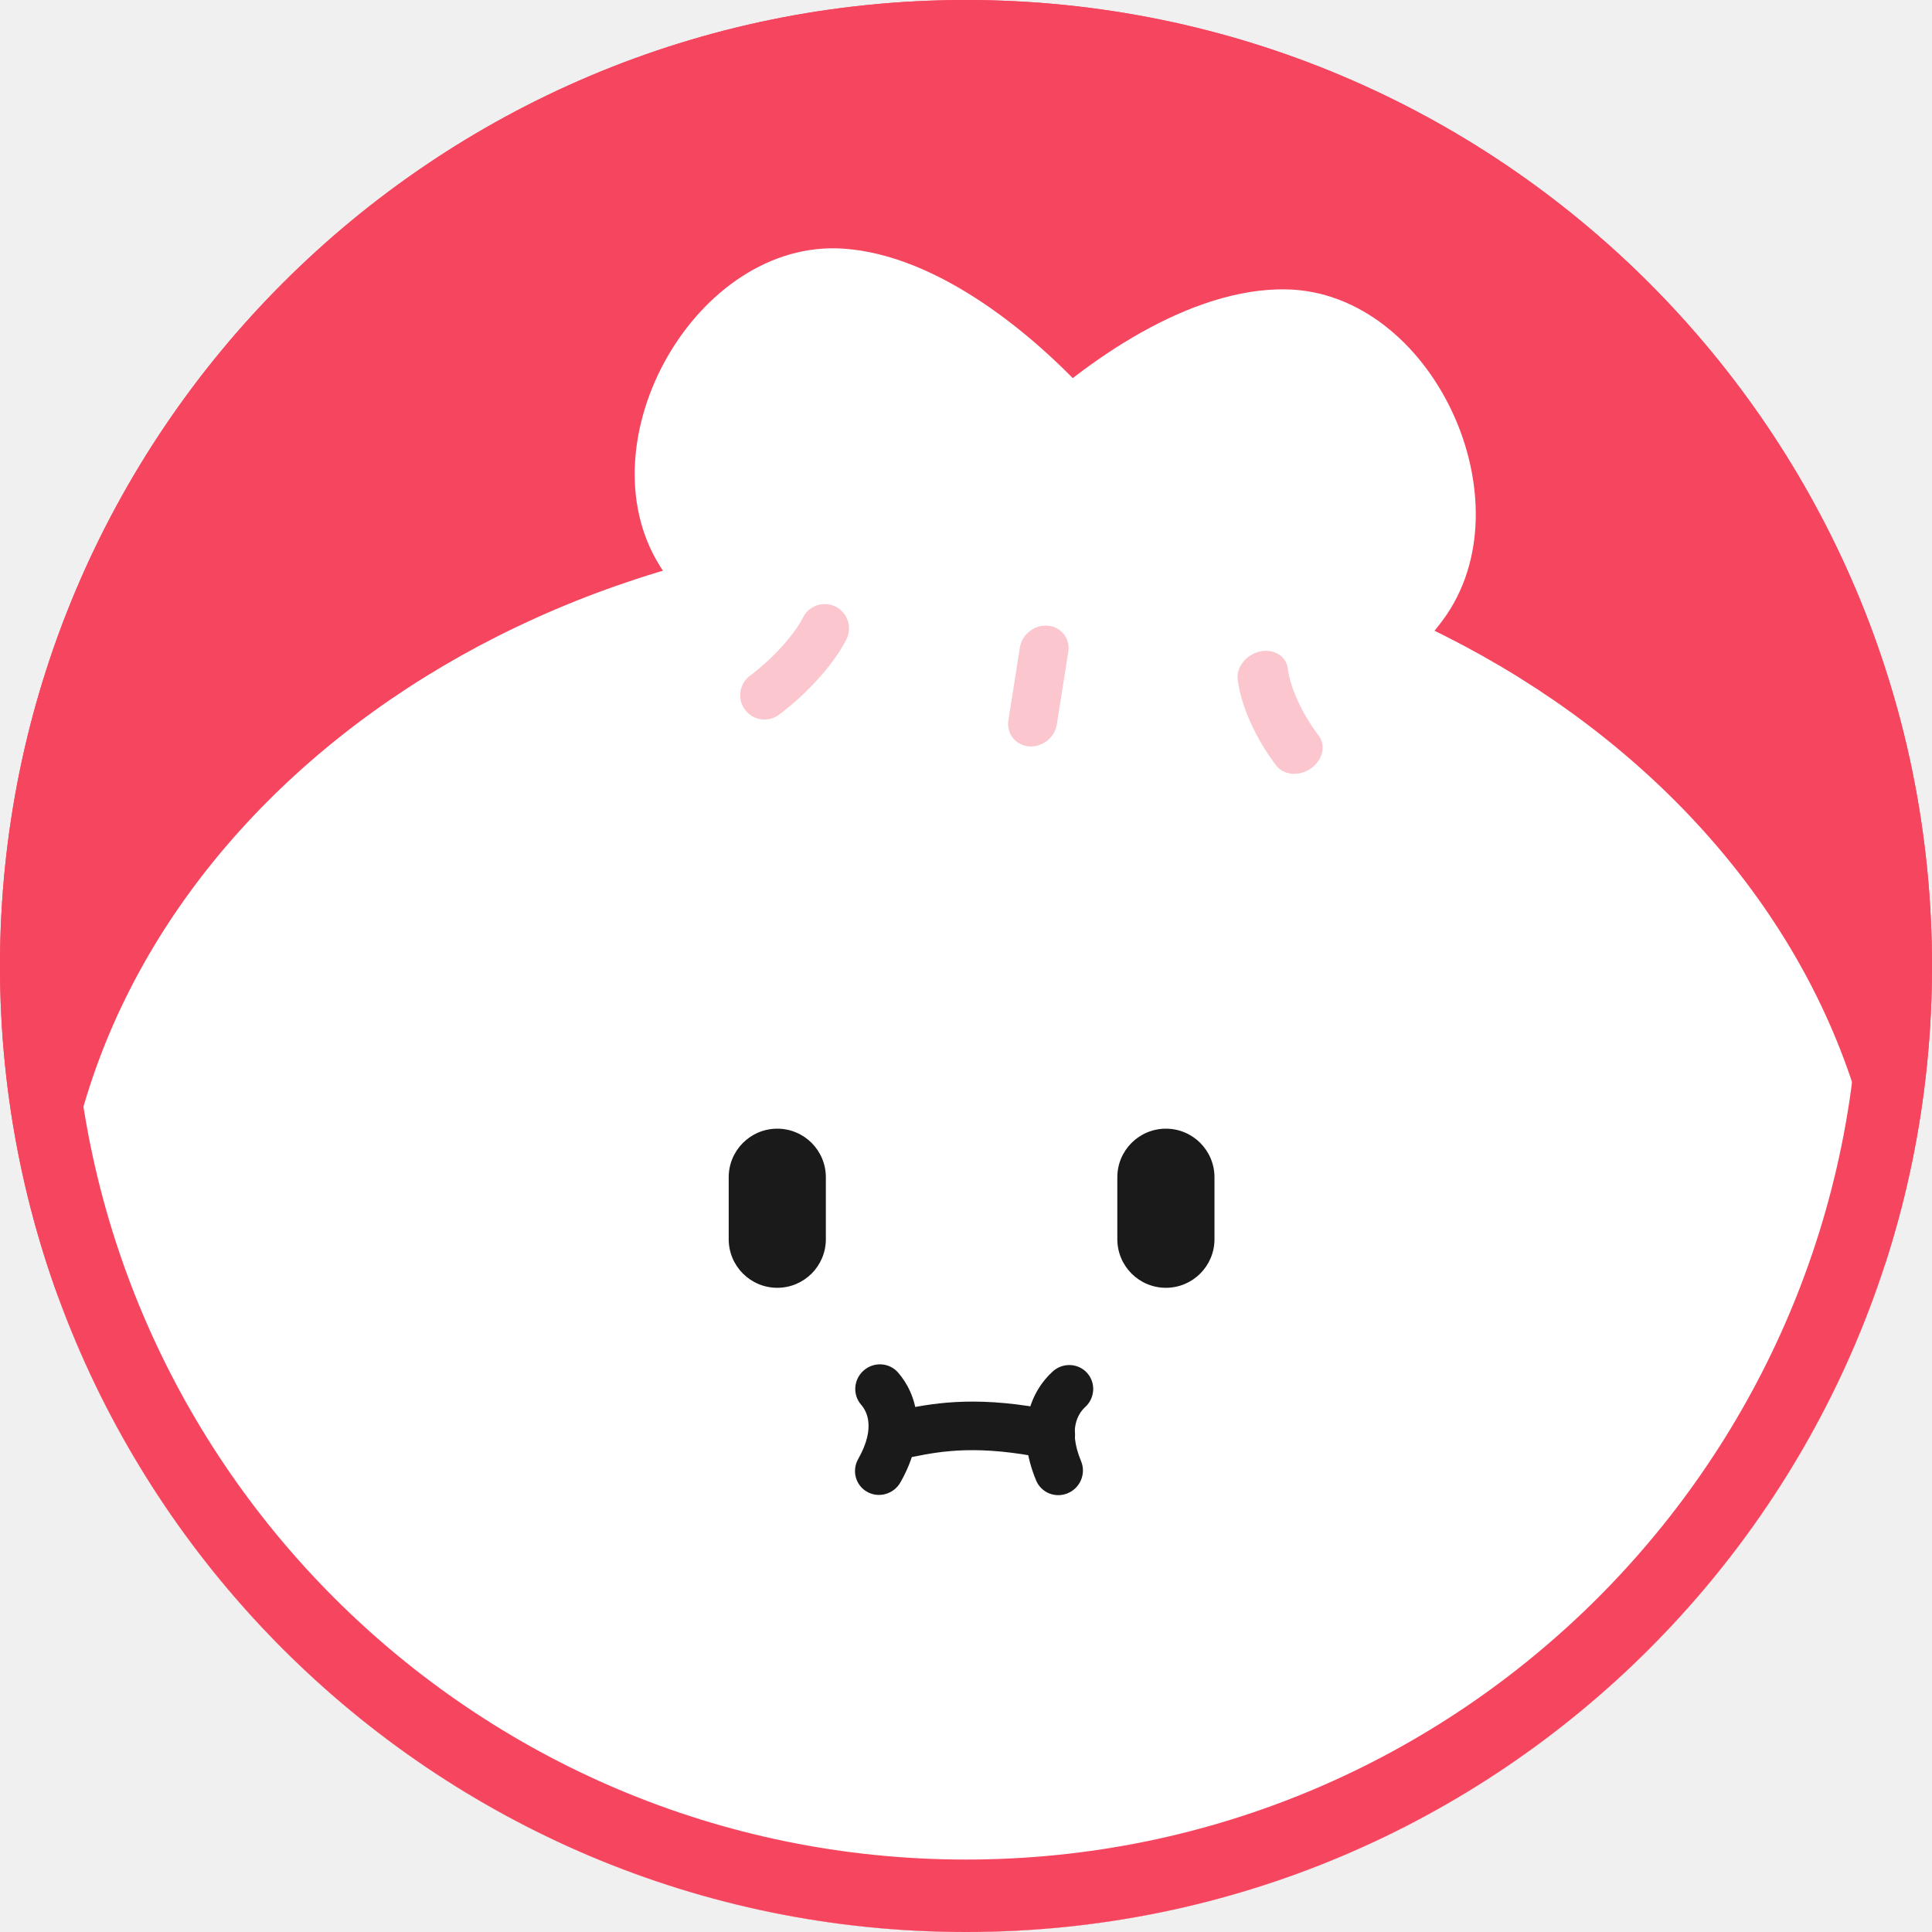
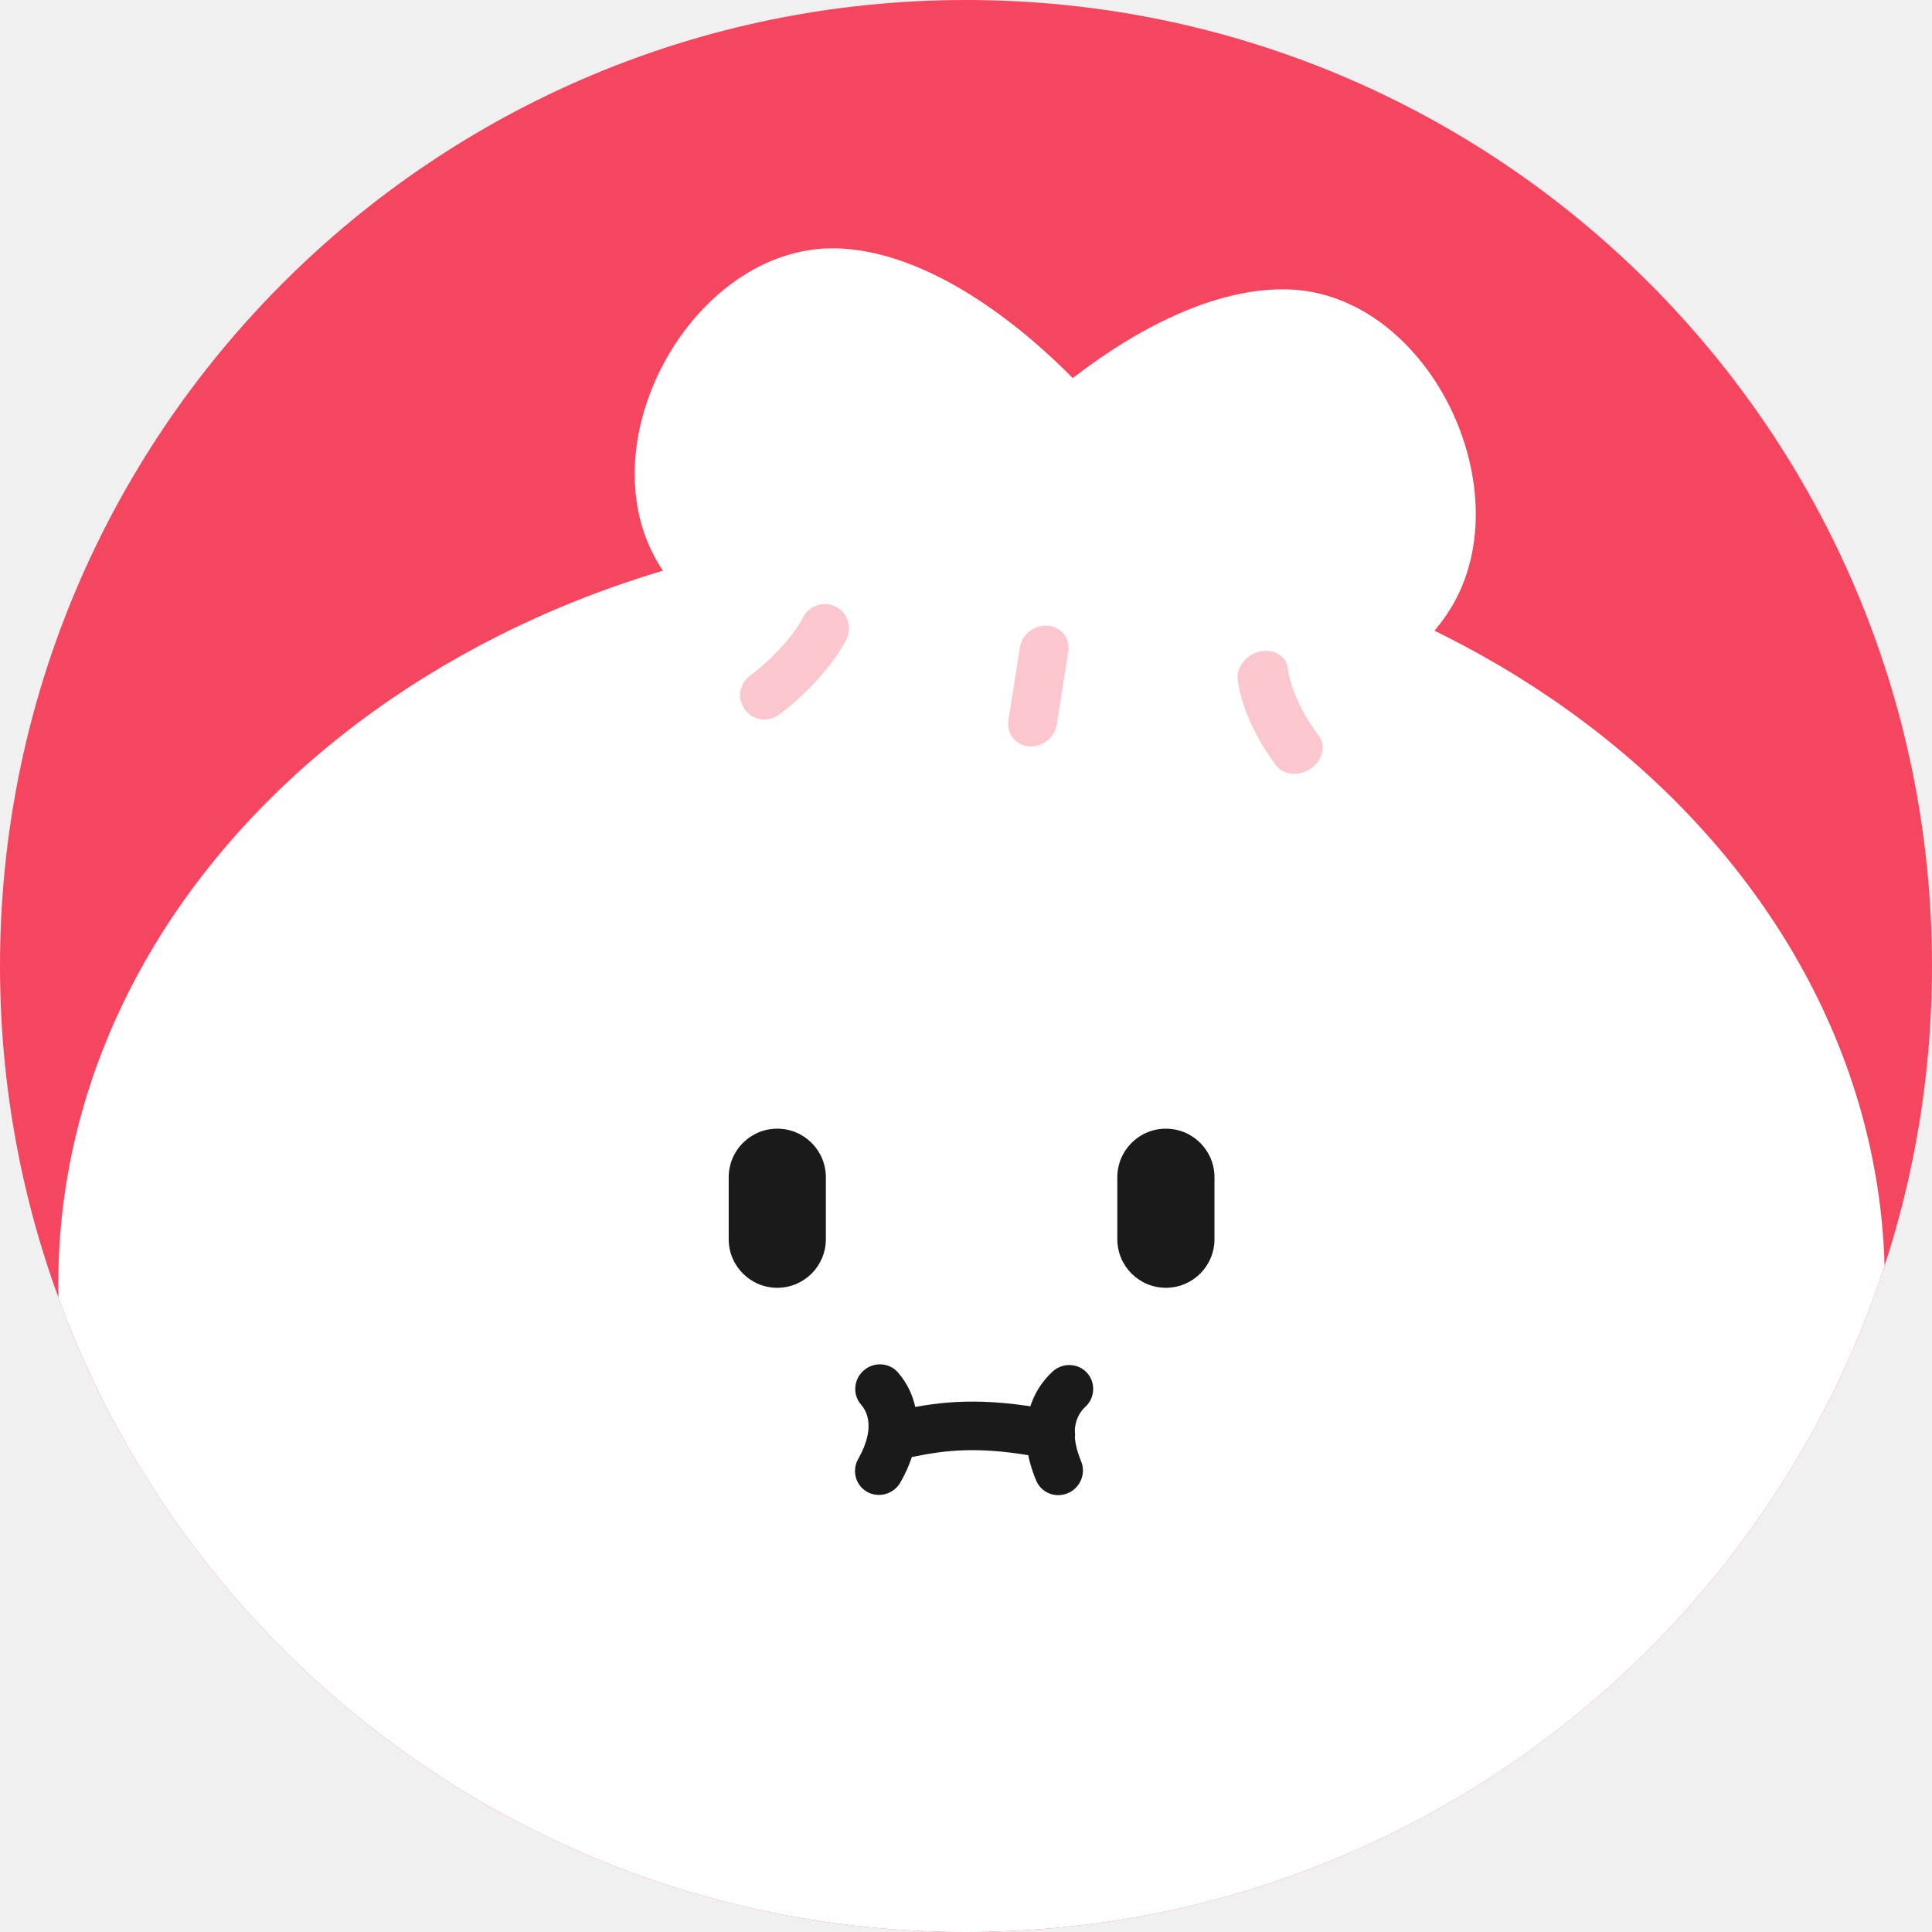
<svg xmlns="http://www.w3.org/2000/svg" width="80" height="80" viewBox="0 0 80 80" fill="none">
-   <g clip-path="url(#clip0_703_16408)">
+   <g clip-path="url(#clip0_671_17278)">
    <path d="M0 40C0 17.909 17.909 0 40 0C62.091 0 80 17.909 80 40C80 62.091 62.091 80 40 80C17.909 80 0 62.091 0 40Z" fill="#F6465F" />
    <ellipse cx="40.231" cy="53.174" rx="37.817" ry="31.38" fill="white" />
    <path d="M34.897 10.294C38.849 10.546 42.925 13.889 45.484 16.797C45.995 17.378 46.378 18.056 46.662 18.776C47.706 21.422 47.217 24.427 45.388 26.604L43.655 28.668C41.635 31.074 38.198 31.719 35.443 30.21C31.147 27.898 28.645 25.563 27.31 23.412C24.114 18.257 28.844 9.908 34.897 10.294Z" fill="white" />
-     <path d="M53.252 11.982C49.292 11.912 44.958 14.913 42.172 17.604C41.615 18.142 41.178 18.786 40.837 19.481C39.582 22.033 39.825 25.067 41.471 27.387L43.031 29.584C44.849 32.146 48.222 33.068 51.09 31.788C55.56 29.832 58.244 27.709 59.748 25.672C63.353 20.794 59.316 12.089 53.252 11.982Z" fill="white" />
+     <path d="M53.252 11.981C49.292 11.911 44.958 14.912 42.172 17.603C41.615 18.141 41.178 18.785 40.837 19.48C39.582 22.032 39.825 25.067 41.471 27.386L43.031 29.584C44.849 32.145 48.222 33.067 51.09 31.787C55.56 29.831 58.244 27.708 59.748 25.671C63.353 20.793 59.316 12.088 53.252 11.981Z" fill="white" />
    <path d="M37.184 56.831C36.821 56.416 36.185 56.379 35.764 56.748C35.343 57.117 35.295 57.752 35.658 58.167L36.421 57.499L37.184 56.831ZM35.537 60.412C35.261 60.898 35.428 61.509 35.911 61.777C36.393 62.045 37.008 61.868 37.285 61.382L36.411 60.897L35.537 60.412ZM36.421 57.499L35.658 58.167C35.795 58.323 35.93 58.567 35.959 58.904C35.989 59.236 35.922 59.734 35.537 60.412L36.411 60.897L37.285 61.382C37.839 60.406 38.036 59.5 37.965 58.695C37.894 57.895 37.565 57.266 37.184 56.831L36.421 57.499Z" fill="#1A1A1A" />
-     <path d="M43.589 56.791C44.003 56.414 44.639 56.438 45.01 56.845C45.382 57.252 45.347 57.888 44.934 58.265L44.261 57.528L43.589 56.791ZM44.766 60.508C44.978 61.018 44.734 61.609 44.22 61.829C43.706 62.049 43.117 61.814 42.905 61.305L43.836 60.907L44.766 60.508ZM44.261 57.528L44.934 58.265C44.778 58.407 44.613 58.636 44.54 58.968C44.468 59.296 44.47 59.797 44.766 60.508L43.836 60.907L42.905 61.305C42.479 60.282 42.399 59.363 42.573 58.569C42.746 57.781 43.154 57.188 43.589 56.791L44.261 57.528Z" fill="#1A1A1A" />
+     <path d="M43.588 56.791C44.002 56.414 44.639 56.438 45.01 56.845C45.381 57.252 45.347 57.888 44.933 58.265L44.261 57.528L43.588 56.791ZM44.766 60.508C44.978 61.018 44.733 61.609 44.219 61.829C43.705 62.049 43.117 61.814 42.905 61.305L43.835 60.907L44.766 60.508ZM44.261 57.528L44.933 58.265C44.777 58.407 44.612 58.636 44.539 58.968C44.467 59.296 44.47 59.797 44.766 60.508L43.835 60.907L42.905 61.305C42.479 60.282 42.399 59.363 42.573 58.569C42.746 57.781 43.154 57.188 43.588 56.791L44.261 57.528Z" fill="#1A1A1A" />
    <path d="M37.424 58.352C36.879 58.462 36.526 58.994 36.635 59.538C36.743 60.082 37.273 60.433 37.818 60.322L37.621 59.337L37.424 58.352ZM43.305 60.391C43.849 60.502 44.381 60.151 44.495 59.607C44.608 59.063 44.259 58.532 43.715 58.421L43.51 59.406L43.305 60.391ZM37.621 59.337L37.818 60.322C39.035 60.075 40.534 59.825 43.305 60.391L43.51 59.406L43.715 58.421C40.614 57.787 38.833 58.065 37.424 58.352L37.621 59.337Z" fill="#1A1A1A" />
    <rect x="30.174" y="46.736" width="4.023" height="6.589" rx="2.012" fill="#1A1A1A" />
    <rect x="46.266" y="46.736" width="4.023" height="6.589" rx="2.012" fill="#1A1A1A" />
    <path d="M44.235 26.99C44.322 26.441 43.944 25.957 43.39 25.908C42.837 25.859 42.318 26.264 42.231 26.813L43.233 26.901L44.235 26.99ZM41.756 29.823C41.669 30.372 42.047 30.857 42.601 30.905C43.154 30.954 43.673 30.549 43.76 30L42.758 29.912L41.756 29.823ZM43.233 26.901L42.231 26.813L41.756 29.823L42.758 29.912L43.76 30L44.235 26.99L43.233 26.901Z" fill="#FBC6CD" />
    <path d="M34.15 26.019C33.725 26.87 32.734 27.981 31.655 28.788" stroke="#FBC6CD" stroke-width="2.012" stroke-linecap="round" />
    <path d="M51.251 28.141C51.188 27.622 51.602 27.101 52.175 26.976C52.748 26.851 53.264 27.17 53.327 27.689L52.289 27.915L51.251 28.141ZM54.6 30.455C54.913 30.863 54.773 31.473 54.288 31.816C53.804 32.16 53.158 32.107 52.845 31.699L53.723 31.077L54.6 30.455ZM52.289 27.915L53.327 27.689C53.418 28.444 53.9 29.54 54.6 30.455L53.723 31.077L52.845 31.699C52.03 30.634 51.389 29.273 51.251 28.141L52.289 27.915Z" fill="#FBC6CD" />
  </g>
-   <path d="M40 1.5C61.263 1.5 78.5 18.737 78.5 40C78.5 61.263 61.263 78.5 40 78.5C18.737 78.5 1.5 61.263 1.5 40C1.5 18.737 18.737 1.5 40 1.5Z" stroke="#F6465F" stroke-width="3" />
  <defs>
-     <clipPath id="clip0_703_16408">
+     <clipPath id="clip0_671_17278">
      <path d="M0 40C0 17.909 17.909 0 40 0C62.091 0 80 17.909 80 40C80 62.091 62.091 80 40 80C17.909 80 0 62.091 0 40Z" fill="white" />
    </clipPath>
  </defs>
</svg>
